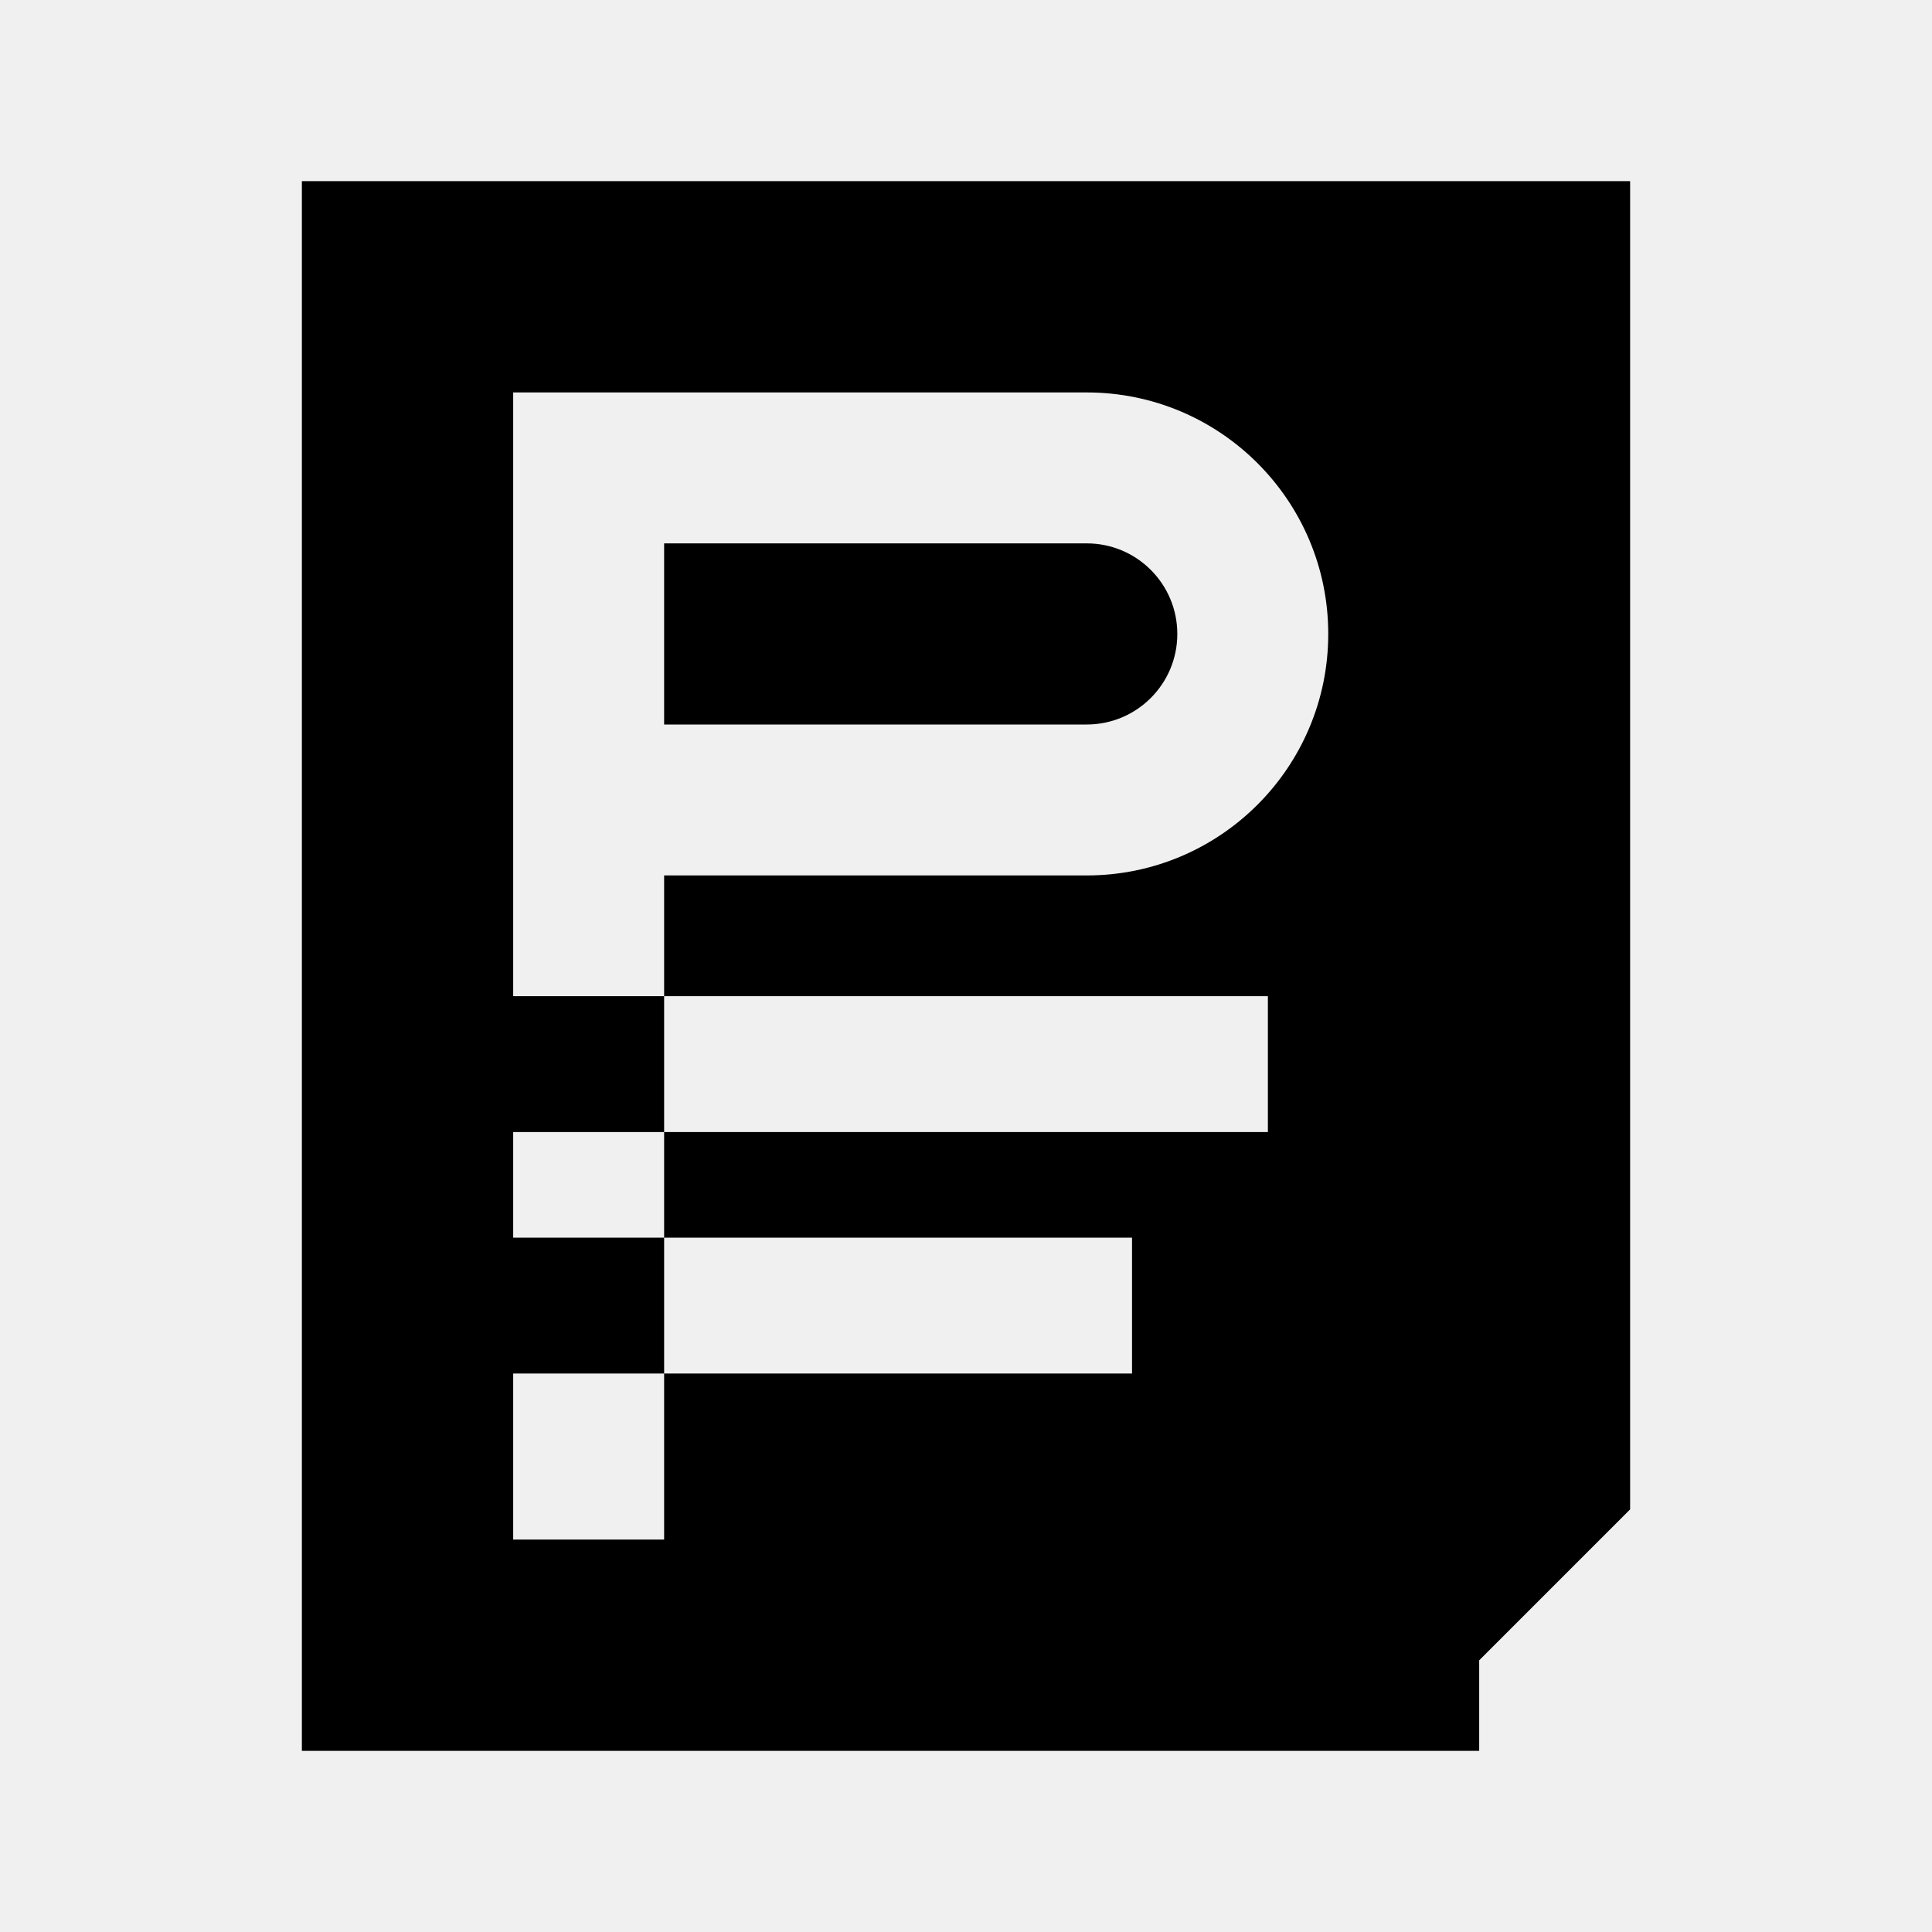
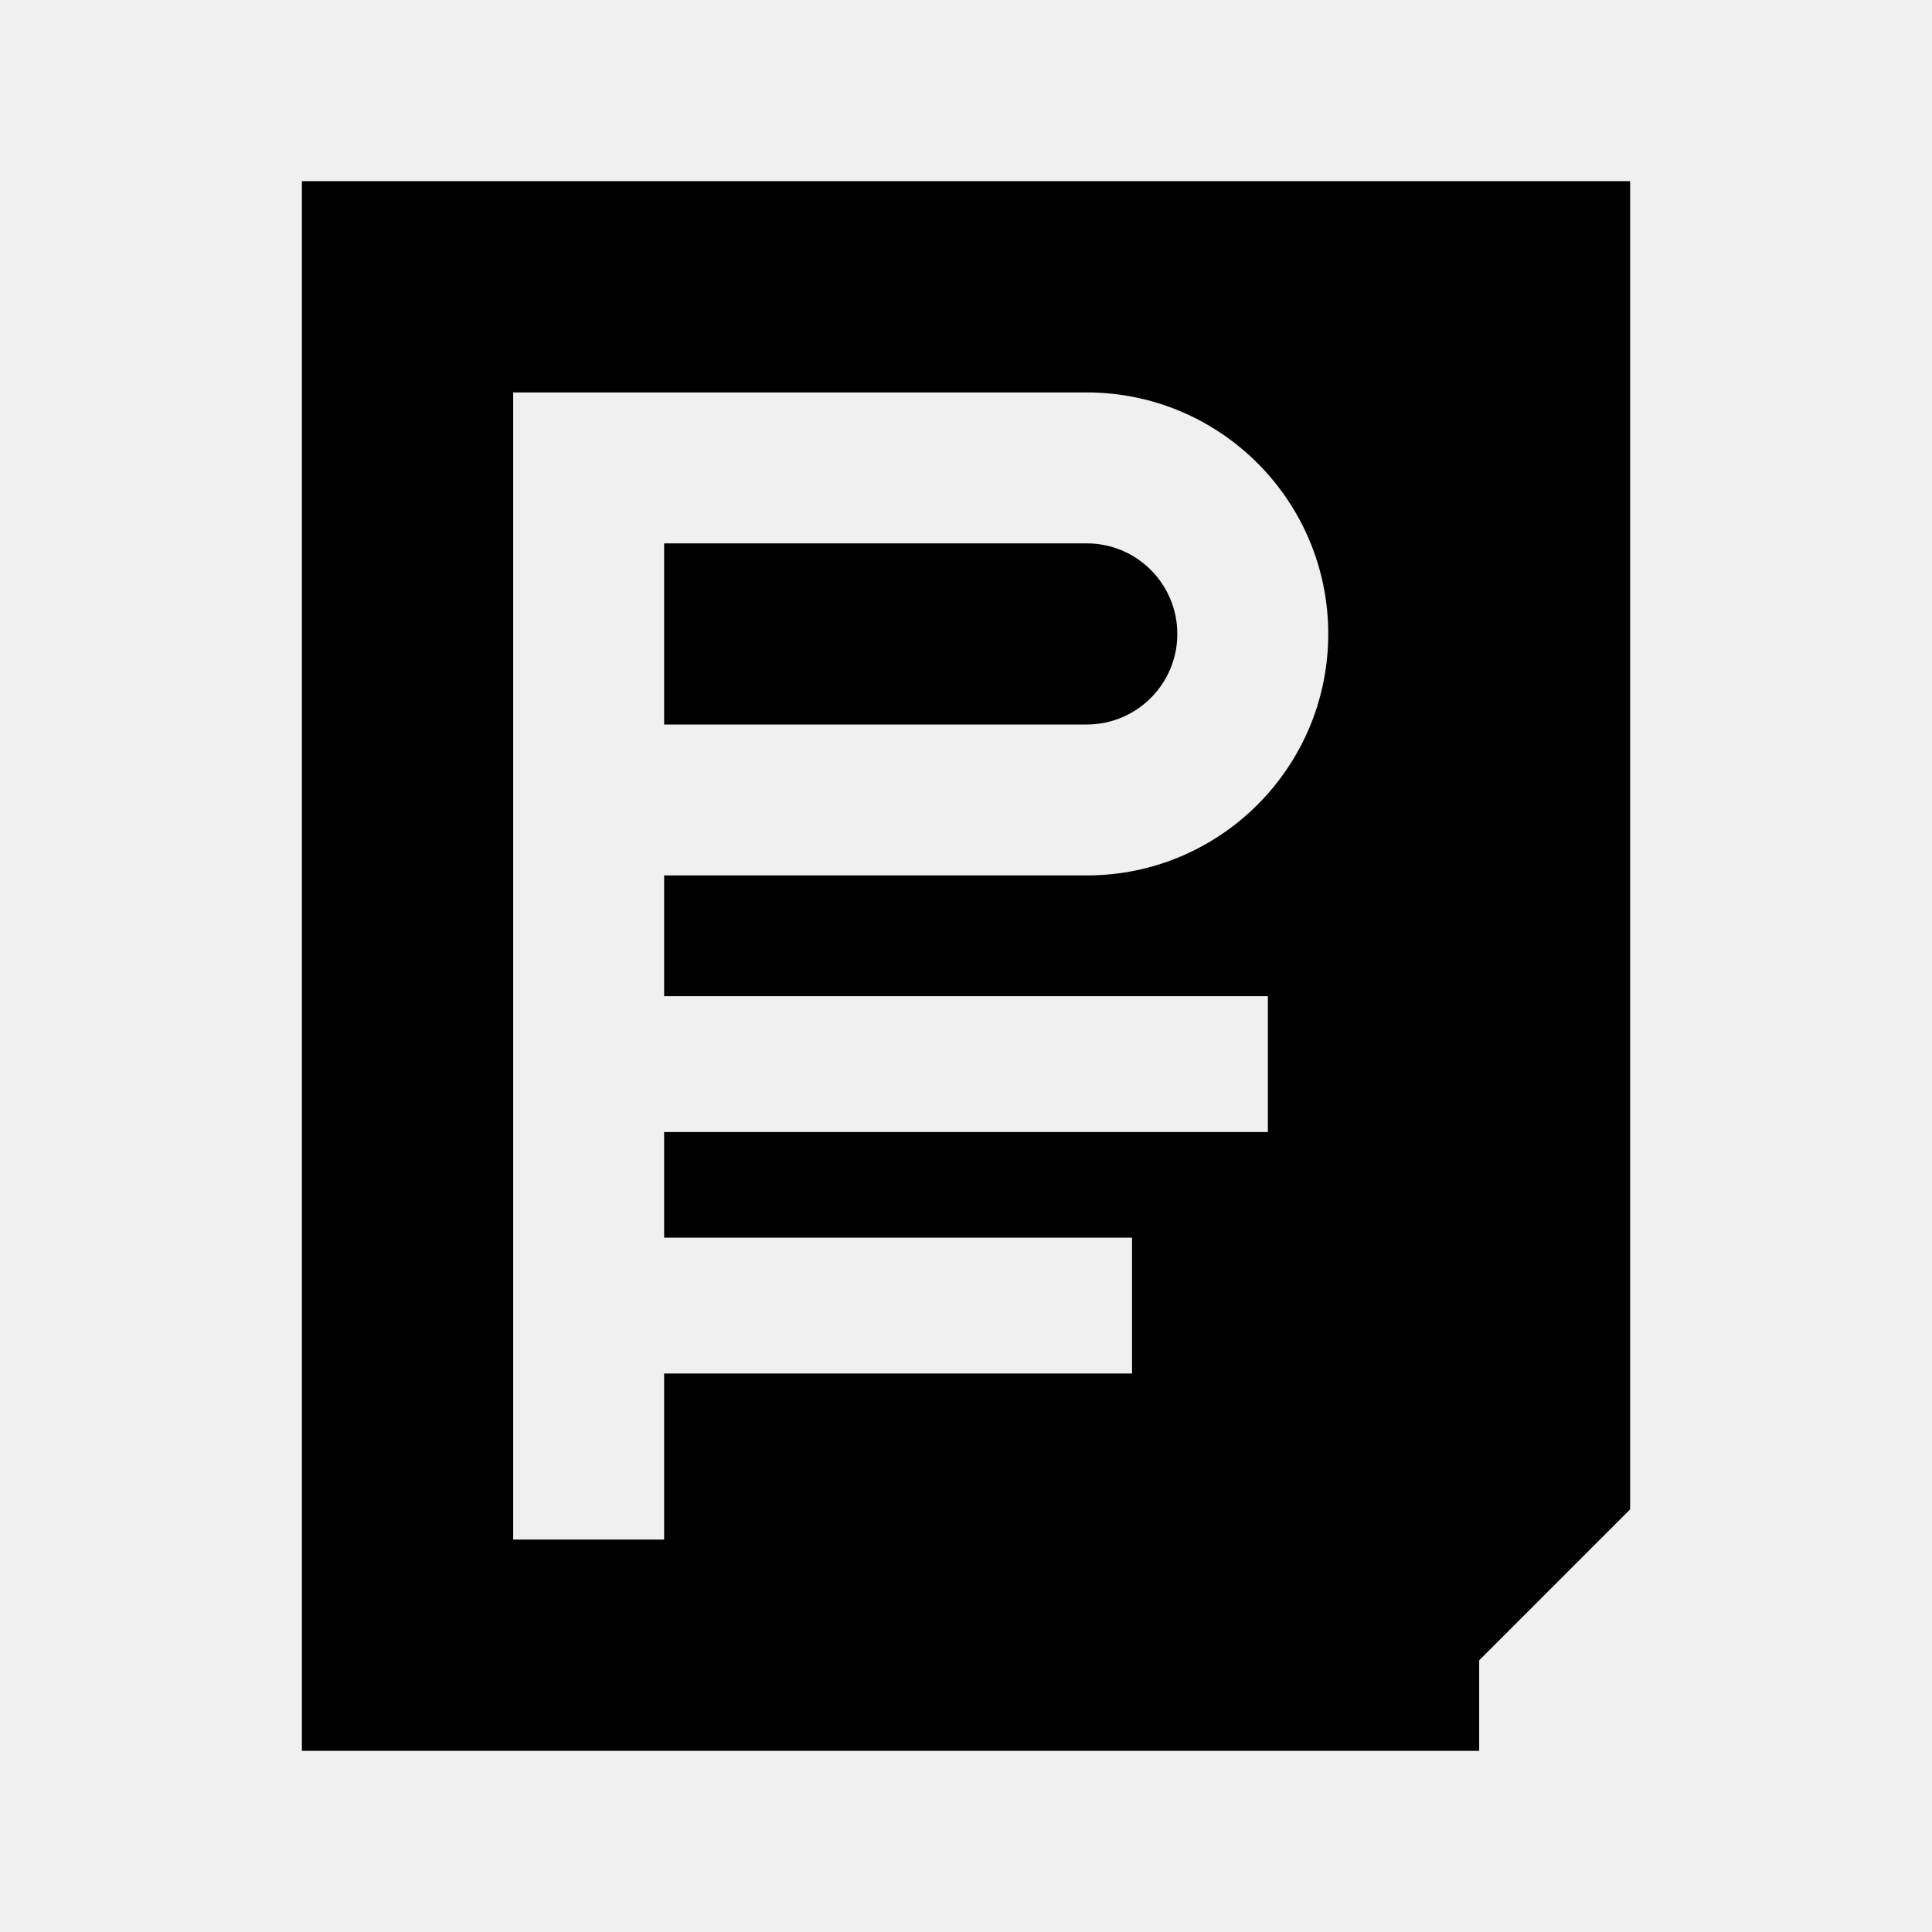
<svg xmlns="http://www.w3.org/2000/svg" viewBox="0 0 256 256" width="256" height="256">
  <style>
    path { fill: #000000; }
    @media (prefers-color-scheme: dark) { path { fill: #ffffff; } }
  </style>
-   <path fill-rule="evenodd" d="M 40 24 L 216 24 L 216 200 L 196 220 L 196 232 L 40 232 Z M 68 52 L 68 204 L 88 204 L 88 52 Z M 88 52 L 88 116 L 144 116 A 32 32 0 0 0 144 52 Z M 88 72 L 144 72 A 12 12 0 0 1 144 96 L 88 96 Z M 68 132 L 168 132 L 168 150 L 68 150 Z M 68 164 L 150 164 L 150 182 L 68 182 Z" />
+   <path fill-rule="evenodd" d="M 40 24 L 216 24 L 216 200 L 196 220 L 196 232 L 40 232 Z M 68 52 L 68 204 L 88 204 L 88 52 Z M 88 52 L 88 116 L 144 116 A 32 32 0 0 0 144 52 Z M 88 72 L 144 72 A 12 12 0 0 1 144 96 L 88 96 Z M 88 132 L 168 132 L 168 150 L 88 150 Z M 88 164 L 150 164 L 150 182 L 88 182 Z" />
</svg>
